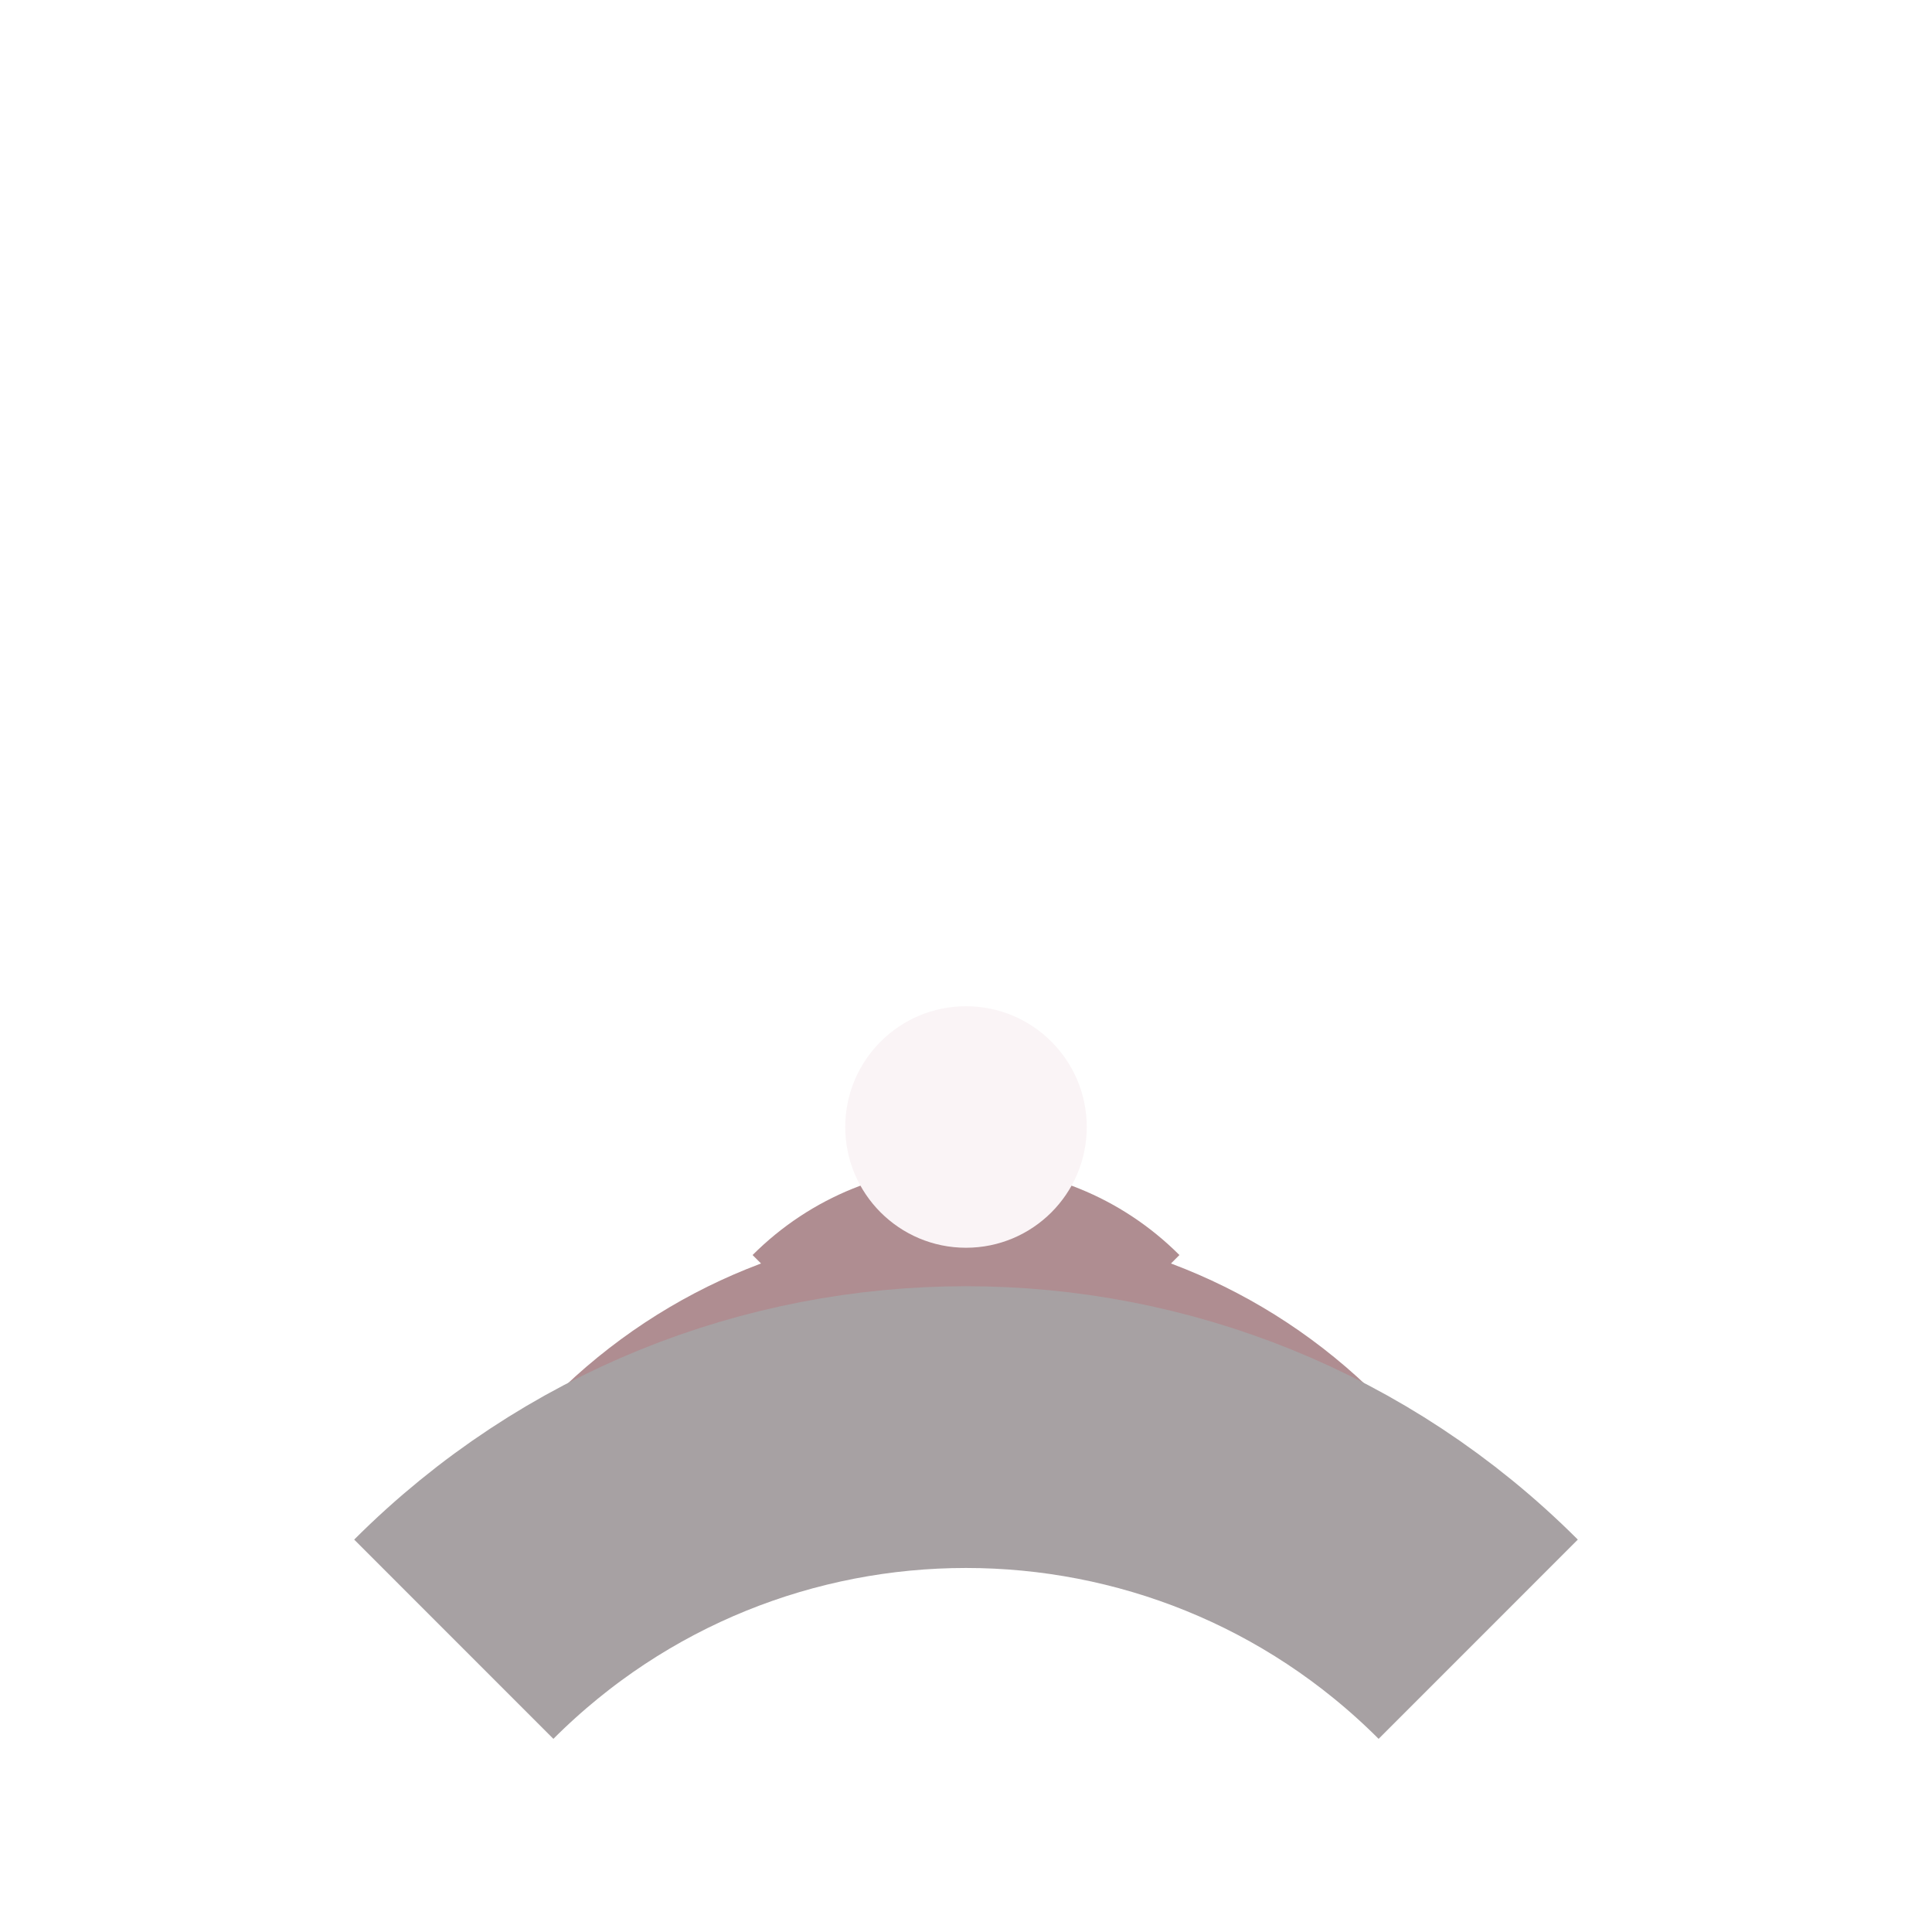
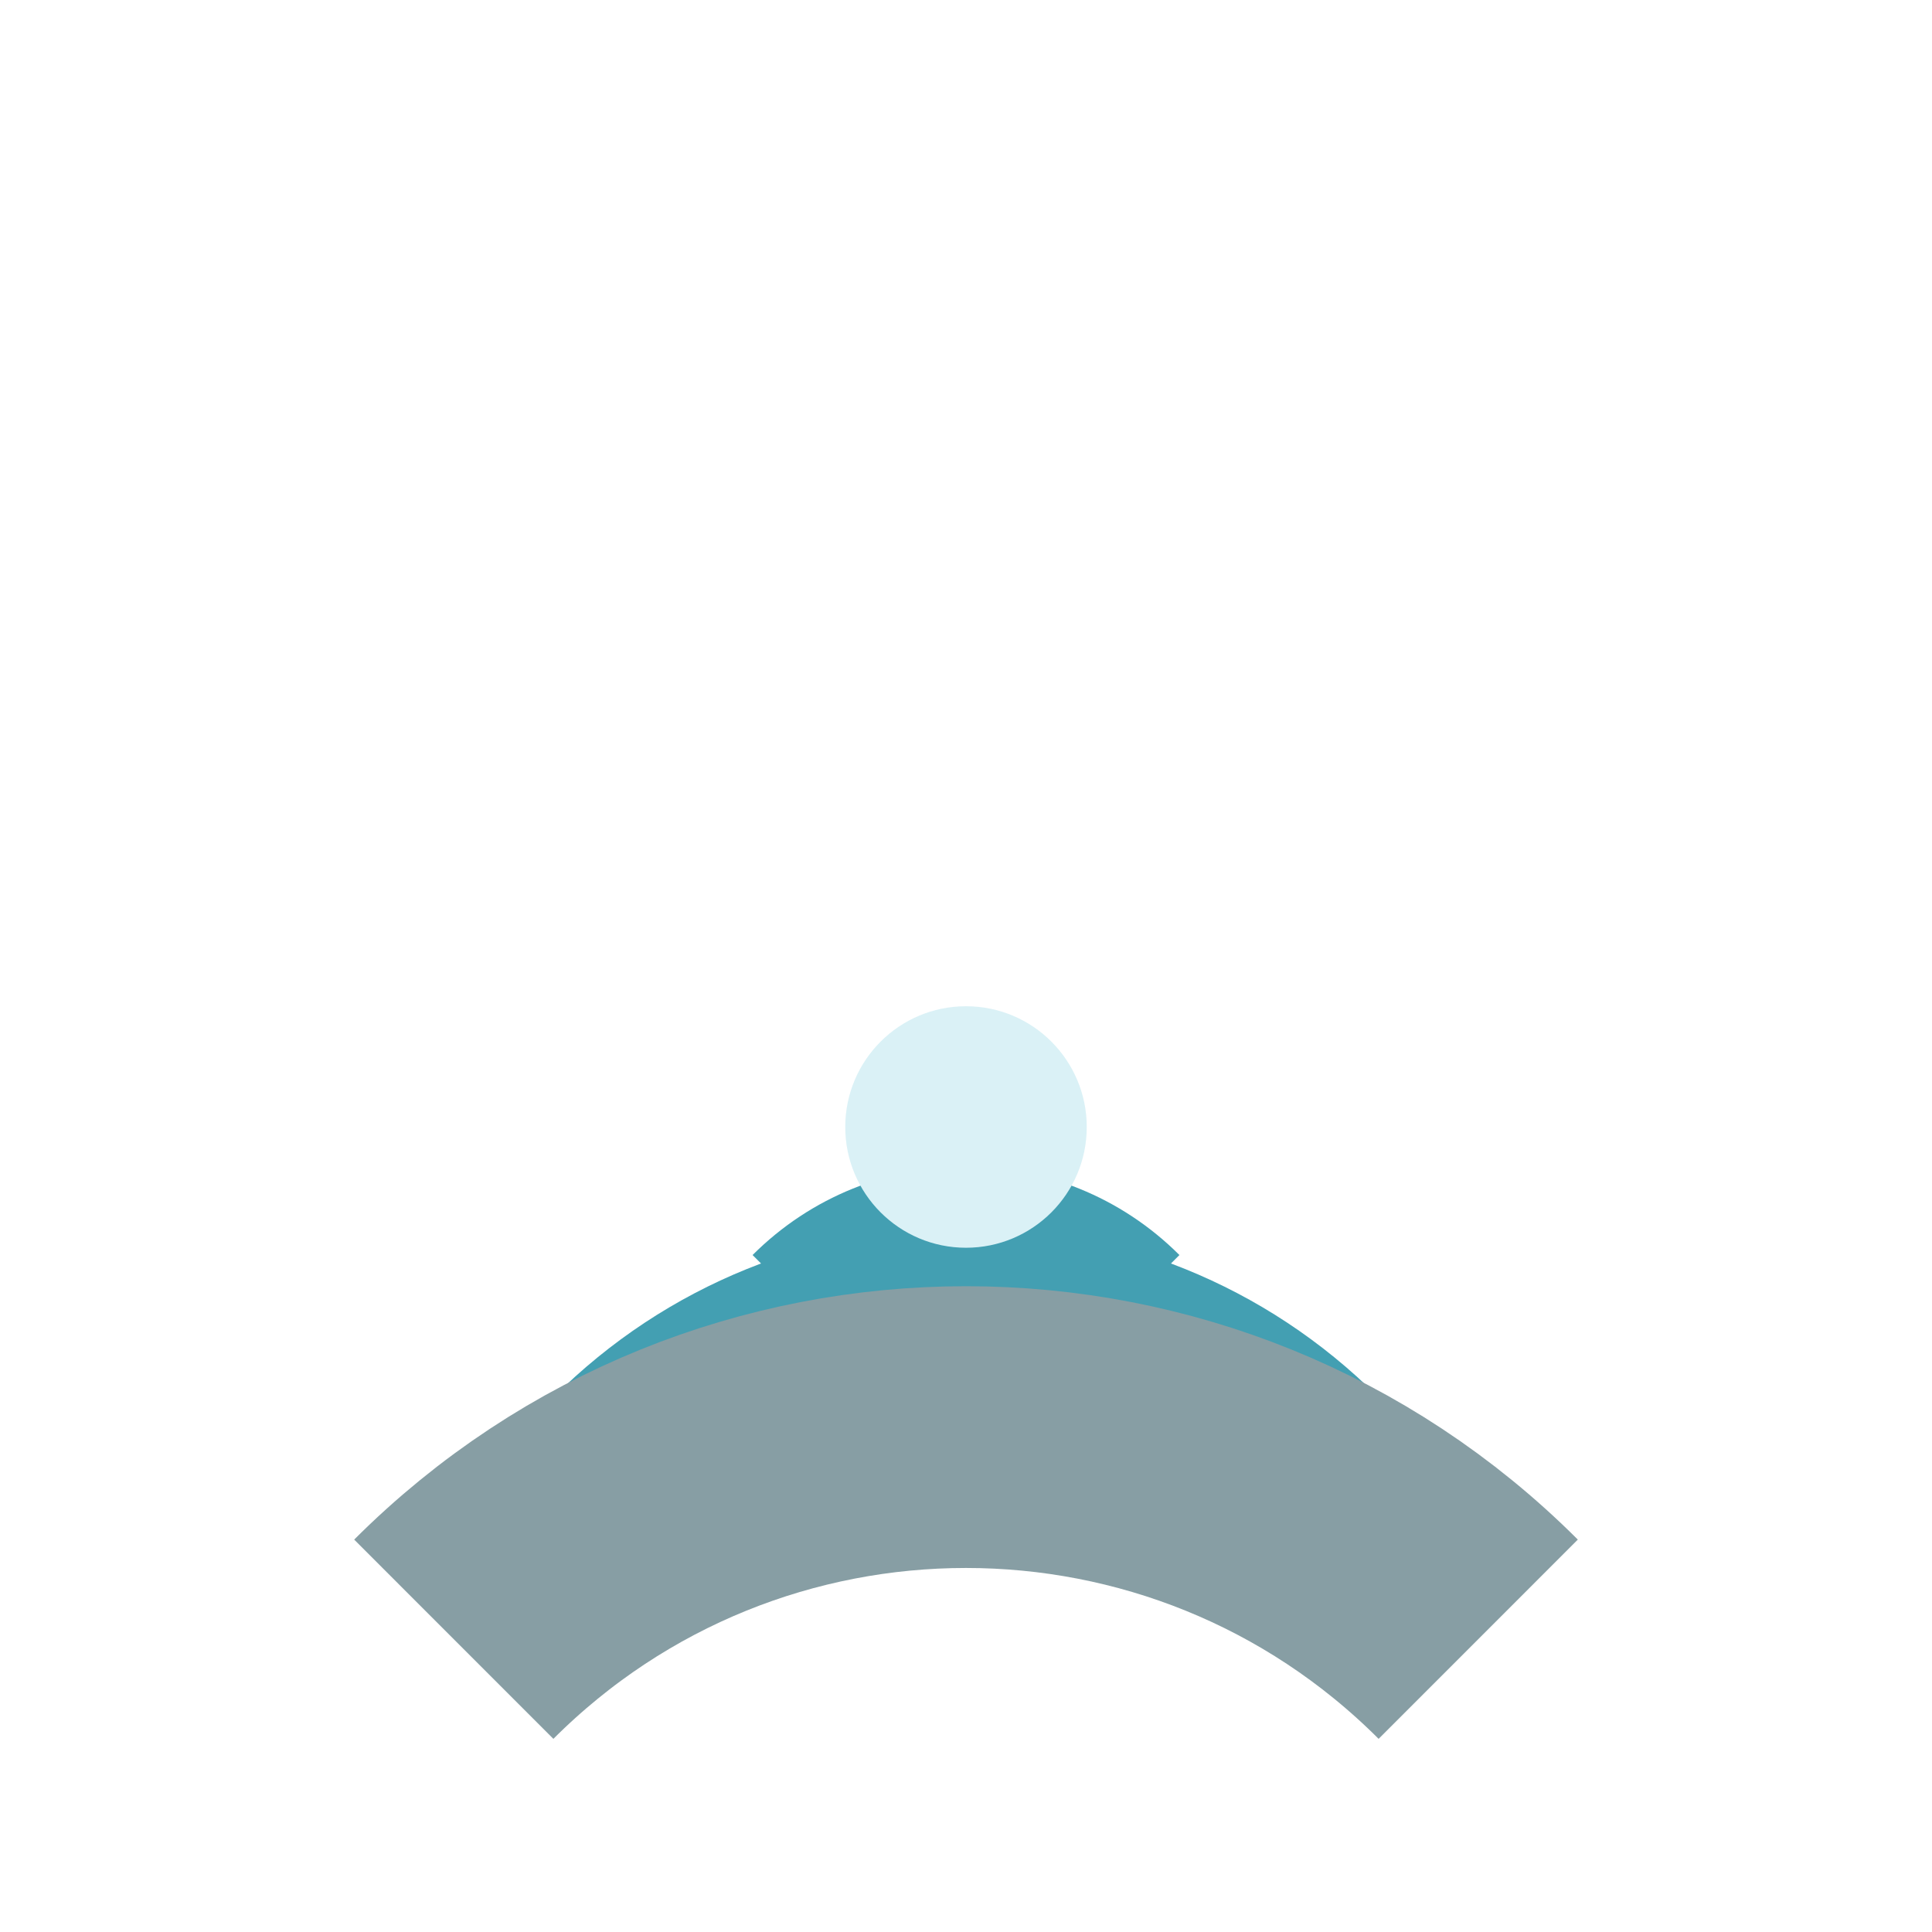
<svg xmlns="http://www.w3.org/2000/svg" width="24" height="24" viewBox="0 0 24 24">
-   <path d="M 14.121 16.121 A 3 3 0 0 0 9.879 16.121" fill="none" stroke="#AF8D91" stroke-width="1.5" />
-   <path d="M 16.242 18.242 A 6 6 0 0 0 7.758 18.242" fill="none" stroke="#AF8D91" stroke-width="2.5" />
-   <path d="M 18.363 20.363 A 9 9 0 0 0 5.637 20.363" fill="none" stroke="#A7A1A3" stroke-width="3.5" />
-   <circle cx="12" cy="14" r="1.5" fill="#FAF4F6" />
+   <path d="M 14.121 16.121 A 3 3 0 0 0 9.879 16.121" fill="none" stroke="#439FB2" stroke-width="1.5" />
+   <path d="M 16.242 18.242 A 6 6 0 0 0 7.758 18.242" fill="none" stroke="#439FB2" stroke-width="2.5" />
+   <path d="M 18.363 20.363 A 9 9 0 0 0 5.637 20.363" fill="none" stroke="#879EA4" stroke-width="3.5" />
+   <circle cx="12" cy="14" r="1.5" fill="#DAF1F6" />
</svg>
